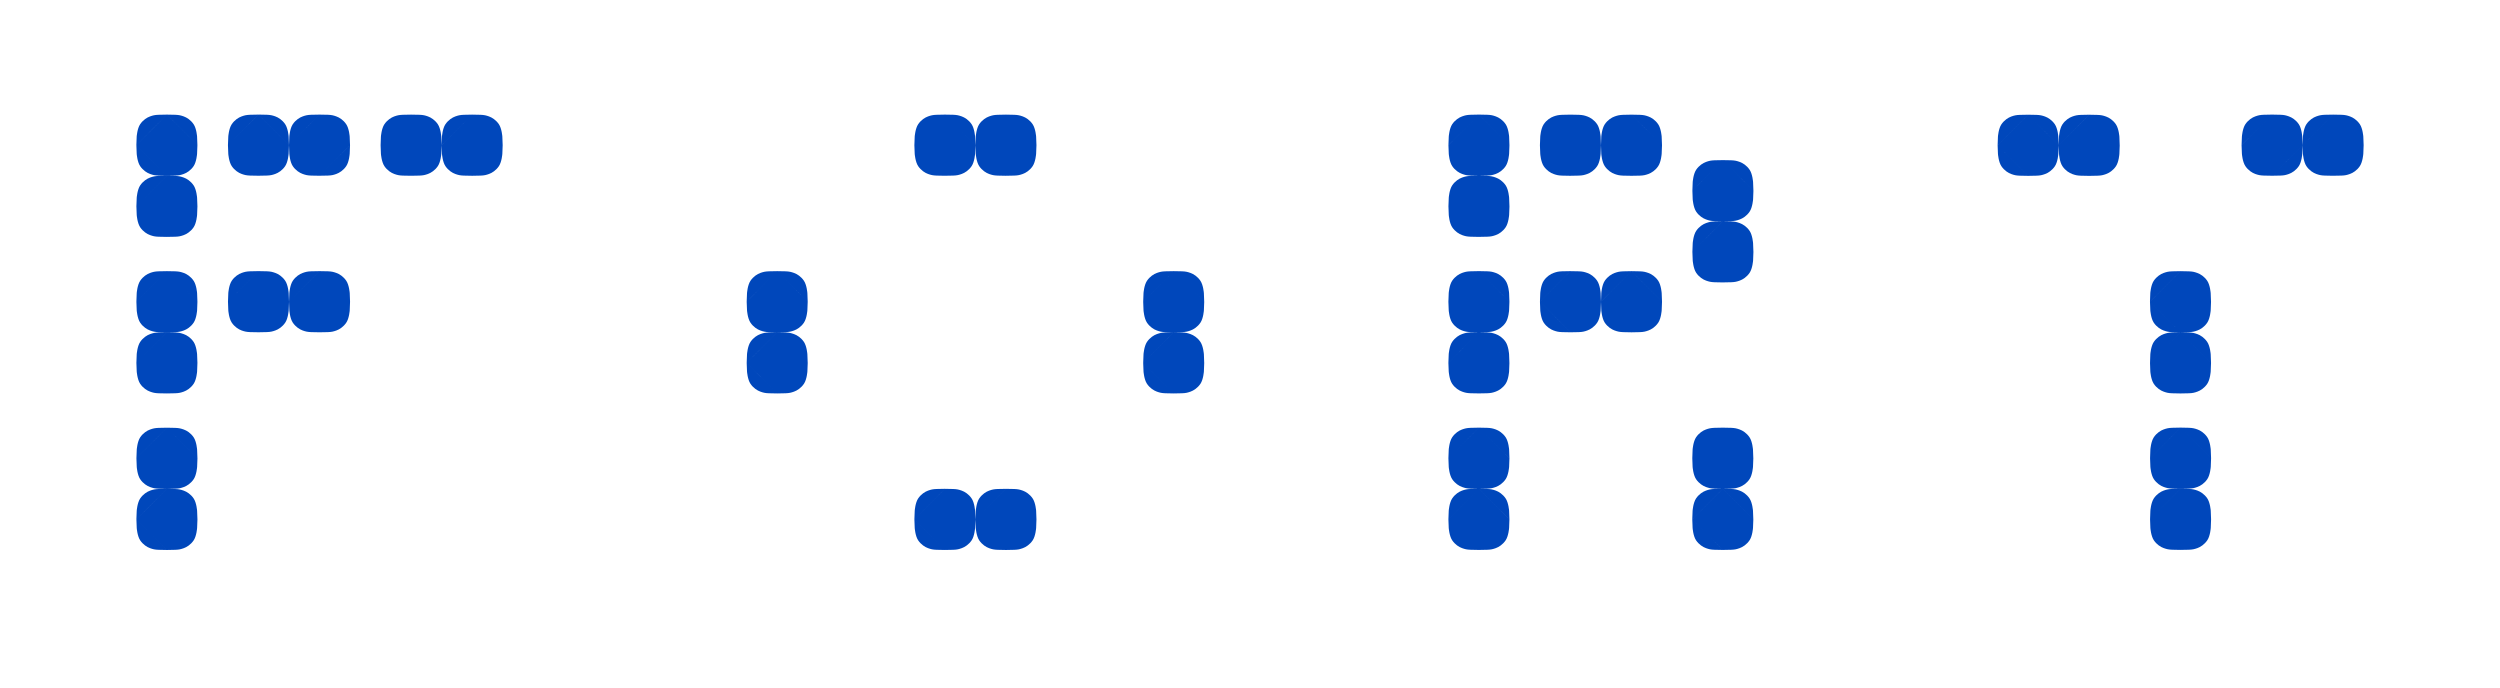
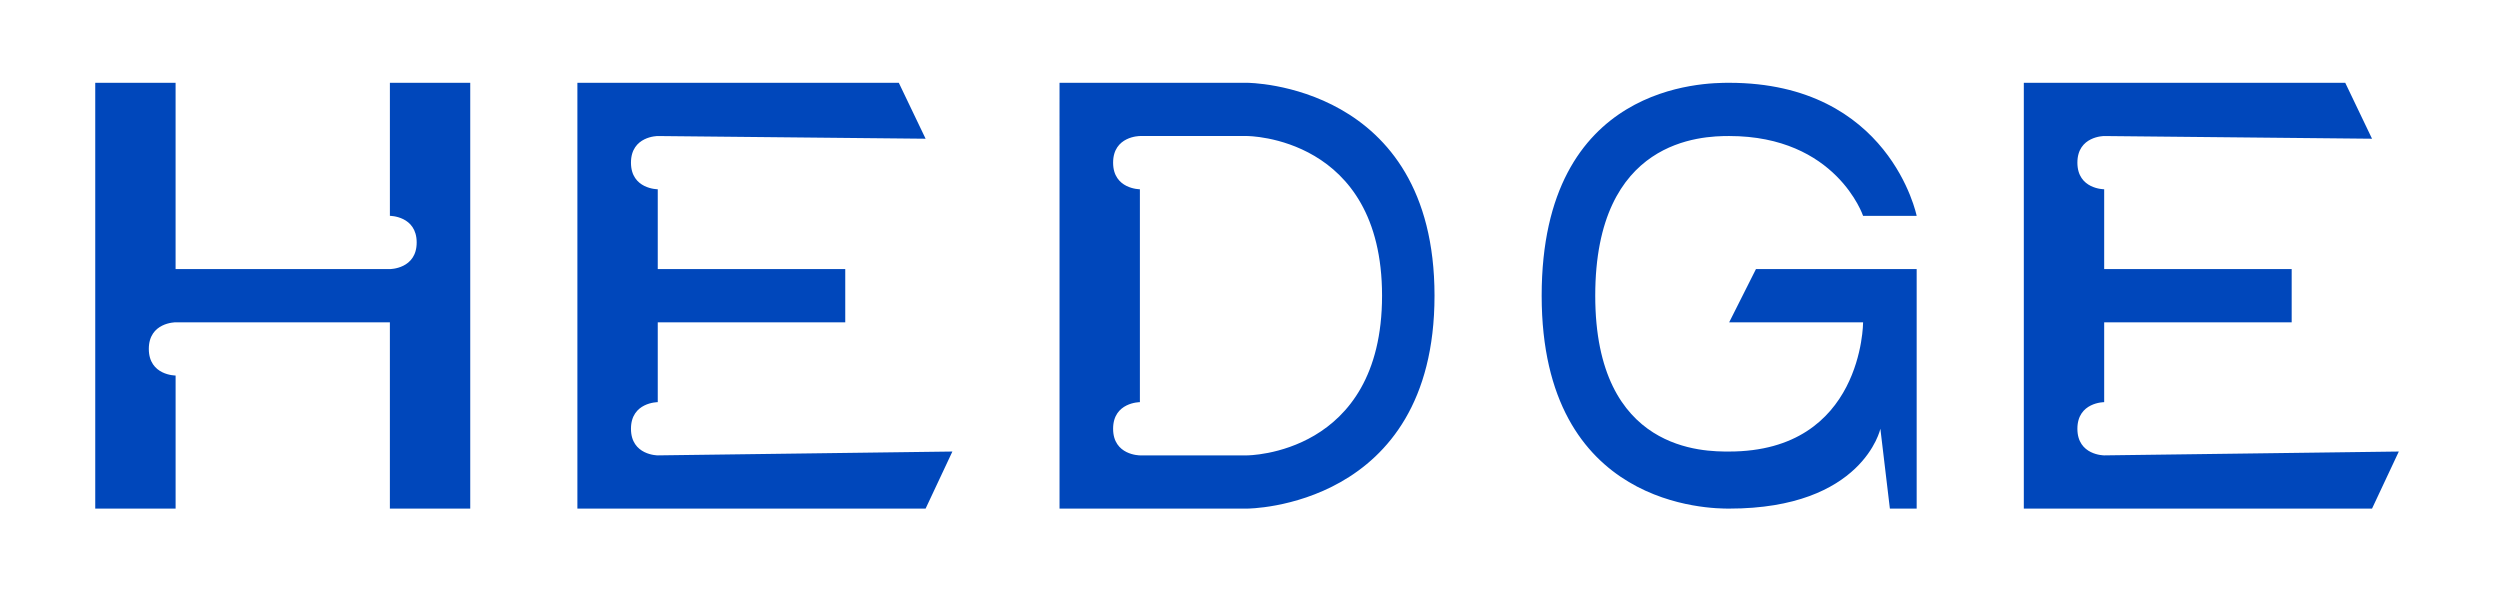
- <svg xmlns="http://www.w3.org/2000/svg" width="160" height="44" viewBox="0 0 160 44" fill="none">
-   <path d="M12.634 9.292L12.613 8.741C12.613 8.741 12.579 8.231 12.393 7.954C12.208 7.677 11.949 7.518 11.76 7.451C11.571 7.384 11.459 7.356 11.213 7.346C10.967 7.337 10.681 7.335 10.681 7.335L12.634 9.292ZM10.681 11.249C10.681 11.249 10.395 11.247 10.15 11.238C9.904 11.229 9.792 11.2 9.603 11.133C9.413 11.066 9.154 10.907 8.968 10.63C8.783 10.353 8.749 9.843 8.749 9.843L8.728 9.292L10.681 7.335C10.681 7.335 10.395 7.337 10.149 7.346C9.903 7.355 9.791 7.384 9.602 7.451C9.412 7.518 9.153 7.677 8.968 7.954C8.782 8.231 8.748 8.741 8.748 8.741L8.727 9.292L10.681 11.249ZM10.681 11.249C10.681 11.249 10.967 11.247 11.213 11.238C11.459 11.229 11.571 11.2 11.76 11.133C11.95 11.066 12.208 10.907 12.393 10.63C12.579 10.353 12.613 9.843 12.613 9.843L12.634 9.292L10.681 11.249ZM10.681 7.336L8.729 9.293L10.681 11.249L12.634 9.293L10.681 7.336ZM12.635 13.205L12.614 12.655C12.614 12.655 12.579 12.145 12.394 11.868C12.209 11.591 11.95 11.431 11.761 11.364C11.571 11.297 11.459 11.269 11.214 11.259C10.968 11.249 10.682 11.249 10.682 11.249L12.635 13.205ZM8.729 13.205L8.75 12.655C8.75 12.655 8.785 12.145 8.97 11.868C9.155 11.591 9.415 11.431 9.604 11.364C9.794 11.297 9.906 11.269 10.151 11.259C10.397 11.249 10.683 11.249 10.683 11.249L8.729 13.205L8.75 13.756C8.75 13.756 8.785 14.266 8.97 14.543C9.155 14.82 9.415 14.98 9.604 15.046C9.794 15.114 9.906 15.142 10.151 15.151C10.397 15.161 10.683 15.162 10.683 15.162L8.729 13.205ZM10.682 15.161C10.682 15.161 10.968 15.16 11.214 15.151C11.459 15.142 11.571 15.113 11.761 15.046C11.95 14.978 12.209 14.819 12.394 14.542C12.579 14.265 12.614 13.755 12.614 13.755L12.635 13.205L10.682 15.161ZM10.682 11.249L8.729 13.205L10.682 15.162L12.635 13.205L10.682 11.249Z" fill="#0047BB" />
-   <path d="M12.635 19.31L12.614 18.759C12.614 18.759 12.579 18.249 12.394 17.973C12.209 17.695 11.95 17.536 11.76 17.469C11.571 17.402 11.459 17.374 11.213 17.364C10.967 17.354 10.681 17.354 10.681 17.354L12.635 19.31ZM8.729 19.31L8.75 18.759C8.75 18.759 8.785 18.249 8.97 17.973C9.155 17.695 9.415 17.536 9.603 17.469C9.793 17.402 9.905 17.374 10.15 17.364C10.396 17.355 10.682 17.354 10.682 17.354L8.729 19.31L8.75 19.861C8.75 19.861 8.785 20.371 8.97 20.648C9.155 20.925 9.415 21.085 9.603 21.151C9.793 21.218 9.905 21.247 10.15 21.256C10.396 21.265 10.682 21.267 10.682 21.267L8.729 19.31ZM10.682 21.267C10.682 21.267 10.968 21.265 11.214 21.256C11.459 21.247 11.571 21.218 11.761 21.151C11.95 21.084 12.209 20.925 12.395 20.648C12.58 20.371 12.615 19.861 12.615 19.861L12.635 19.31L10.682 21.267ZM10.682 17.354L8.729 19.311L10.682 21.268L12.635 19.311L10.682 17.354ZM12.635 23.224L12.614 22.673C12.614 22.673 12.579 22.163 12.394 21.886C12.209 21.609 11.95 21.449 11.76 21.383C11.571 21.315 11.459 21.287 11.213 21.277C10.967 21.268 10.681 21.267 10.681 21.267L12.635 23.224ZM8.729 23.224L8.75 22.673C8.75 22.673 8.785 22.163 8.97 21.886C9.155 21.609 9.415 21.449 9.604 21.383C9.794 21.315 9.906 21.287 10.151 21.277C10.397 21.268 10.683 21.267 10.683 21.267L8.729 23.224L8.75 23.774C8.75 23.774 8.785 24.284 8.97 24.561C9.155 24.838 9.415 24.998 9.604 25.064C9.794 25.132 9.906 25.16 10.151 25.17C10.397 25.179 10.683 25.18 10.683 25.18L8.729 23.224ZM10.682 25.18C10.682 25.18 10.968 25.178 11.214 25.169C11.459 25.16 11.571 25.131 11.761 25.064C11.95 24.996 12.209 24.837 12.395 24.561C12.58 24.284 12.615 23.774 12.615 23.774L12.635 23.223L10.682 25.18ZM10.682 21.267L8.729 23.224L10.682 25.18L12.635 23.224L10.682 21.267Z" fill="#0047BB" />
-   <path d="M12.636 29.33L12.615 28.779C12.615 28.779 12.581 28.269 12.396 27.992C12.211 27.715 11.951 27.555 11.761 27.489C11.572 27.422 11.46 27.393 11.214 27.384C10.969 27.375 10.683 27.373 10.683 27.373L12.636 29.33ZM8.731 29.33L8.752 28.779C8.752 28.779 8.786 28.269 8.971 27.992C9.156 27.715 9.416 27.555 9.606 27.489C9.795 27.422 9.907 27.393 10.153 27.384C10.398 27.374 10.684 27.373 10.684 27.373L8.731 29.33L8.752 29.881C8.752 29.881 8.786 30.391 8.971 30.668C9.156 30.944 9.416 31.104 9.606 31.171C9.795 31.238 9.907 31.266 10.153 31.276C10.398 31.285 10.684 31.286 10.684 31.286L8.731 29.33ZM10.684 31.286C10.684 31.286 10.97 31.285 11.215 31.276C11.461 31.267 11.573 31.238 11.762 31.171C11.952 31.103 12.211 30.944 12.396 30.668C12.582 30.391 12.616 29.881 12.616 29.881L12.637 29.33L10.684 31.286ZM10.684 27.374L8.731 29.331L10.684 31.287L12.636 29.331L10.684 27.374ZM12.636 33.243L12.615 32.692C12.615 32.692 12.581 32.182 12.396 31.905C12.211 31.628 11.951 31.469 11.762 31.402C11.573 31.335 11.461 31.307 11.215 31.297C10.97 31.287 10.684 31.286 10.684 31.286L12.636 33.243ZM10.684 35.199C10.684 35.199 10.397 35.198 10.152 35.188C9.906 35.179 9.794 35.151 9.605 35.083C9.415 35.016 9.156 34.857 8.971 34.58C8.786 34.303 8.751 33.793 8.751 33.793L8.73 33.242L10.683 31.286C10.683 31.286 10.397 31.287 10.151 31.296C9.906 31.305 9.794 31.334 9.604 31.401C9.415 31.469 9.156 31.628 8.97 31.905C8.785 32.181 8.75 32.691 8.75 32.691L8.729 33.242L10.684 35.199ZM10.684 35.199C10.684 35.199 10.97 35.198 11.215 35.188C11.461 35.179 11.573 35.151 11.762 35.083C11.952 35.016 12.211 34.857 12.396 34.58C12.581 34.303 12.615 33.793 12.615 33.793L12.636 33.242L10.684 35.199ZM10.684 31.286L8.731 33.243L10.684 35.2L12.636 33.243L10.684 31.286Z" fill="#0047BB" />
-   <path d="M18.494 9.29L18.473 8.739C18.473 8.739 18.438 8.229 18.253 7.952C18.068 7.675 17.809 7.516 17.62 7.449C17.43 7.382 17.318 7.354 17.073 7.344C16.827 7.334 16.541 7.333 16.541 7.333L18.494 9.29ZM14.589 9.291L14.61 8.74C14.61 8.74 14.645 8.23 14.83 7.953C15.015 7.676 15.274 7.516 15.464 7.45C15.653 7.382 15.765 7.354 16.011 7.345C16.256 7.335 16.543 7.334 16.543 7.334L14.589 9.291L14.61 9.842C14.61 9.842 14.645 10.351 14.83 10.629C15.015 10.905 15.274 11.065 15.464 11.132C15.653 11.199 15.765 11.227 16.011 11.237C16.256 11.247 16.543 11.247 16.543 11.247L14.589 9.291ZM16.541 11.247C16.541 11.247 16.827 11.245 17.073 11.236C17.318 11.227 17.43 11.198 17.62 11.131C17.809 11.063 18.068 10.905 18.253 10.628C18.438 10.351 18.473 9.841 18.473 9.841L18.494 9.29L16.541 11.247ZM16.541 7.334L14.589 9.291L16.541 11.247L18.494 9.291L16.541 7.334ZM22.401 9.291L22.38 8.741C22.38 8.741 22.346 8.231 22.16 7.954C21.976 7.677 21.716 7.517 21.526 7.451C21.337 7.383 21.225 7.355 20.979 7.345C20.734 7.336 20.448 7.335 20.448 7.335L22.401 9.291ZM18.496 9.291L18.517 8.741C18.517 8.741 18.551 8.231 18.736 7.954C18.921 7.677 19.181 7.517 19.37 7.451C19.56 7.383 19.672 7.355 19.918 7.345C20.163 7.336 20.449 7.335 20.449 7.335L18.496 9.291L18.517 9.842C18.517 9.842 18.551 10.352 18.736 10.629C18.921 10.906 19.181 11.066 19.37 11.132C19.56 11.2 19.672 11.228 19.918 11.238C20.163 11.247 20.449 11.248 20.449 11.248L18.496 9.291ZM20.448 11.247C20.448 11.247 20.735 11.246 20.98 11.237C21.226 11.228 21.338 11.199 21.527 11.132C21.717 11.064 21.976 10.905 22.161 10.629C22.347 10.351 22.381 9.842 22.381 9.842L22.402 9.291L20.448 11.247ZM20.448 7.335L18.496 9.291L20.448 11.247L22.401 9.291L20.448 7.335Z" fill="#0047BB" />
-   <path d="M28.264 9.292L28.243 8.742C28.243 8.742 28.208 8.232 28.023 7.955C27.838 7.678 27.579 7.518 27.389 7.451C27.2 7.384 27.088 7.356 26.842 7.346C26.596 7.336 26.31 7.336 26.31 7.336L28.264 9.292ZM24.359 9.292L24.379 8.742C24.379 8.742 24.414 8.232 24.599 7.955C24.784 7.678 25.044 7.518 25.232 7.451C25.422 7.384 25.534 7.356 25.779 7.346C26.025 7.336 26.31 7.336 26.31 7.336L24.359 9.292L24.379 9.843C24.379 9.843 24.414 10.353 24.599 10.63C24.784 10.907 25.044 11.067 25.232 11.133C25.422 11.201 25.534 11.229 25.779 11.239C26.025 11.248 26.311 11.249 26.311 11.249L24.359 9.292ZM26.311 11.249C26.311 11.249 26.597 11.247 26.843 11.238C27.088 11.229 27.2 11.2 27.39 11.133C27.579 11.065 27.838 10.906 28.024 10.629C28.209 10.352 28.244 9.842 28.244 9.842L28.264 9.292L26.311 11.249ZM26.31 7.336L24.359 9.292L26.311 11.249L28.264 9.292L26.31 7.336ZM32.171 9.293L32.15 8.742C32.15 8.742 32.116 8.232 31.931 7.955C31.745 7.678 31.486 7.519 31.297 7.452C31.108 7.385 30.996 7.357 30.75 7.347C30.505 7.337 30.218 7.336 30.218 7.336L32.171 9.293ZM30.218 11.25C30.218 11.25 29.932 11.248 29.687 11.239C29.441 11.23 29.329 11.201 29.14 11.134C28.95 11.067 28.691 10.908 28.506 10.631C28.32 10.354 28.286 9.844 28.286 9.844L28.265 9.293L30.218 7.336C30.218 7.336 29.932 7.338 29.686 7.347C29.441 7.356 29.328 7.385 29.139 7.452C28.949 7.52 28.691 7.678 28.505 7.955C28.319 8.232 28.285 8.742 28.285 8.742L28.265 9.293L30.218 11.25ZM30.218 11.25C30.218 11.25 30.505 11.248 30.75 11.239C30.996 11.23 31.108 11.201 31.297 11.134C31.487 11.067 31.745 10.908 31.931 10.631C32.116 10.354 32.15 9.844 32.15 9.844L32.171 9.293L30.218 11.25ZM30.218 7.336L28.266 9.294L30.218 11.25L32.171 9.293L30.218 7.336Z" fill="#0047BB" />
-   <path d="M18.496 19.309L18.475 18.758C18.475 18.758 18.441 18.248 18.256 17.971C18.07 17.694 17.811 17.534 17.621 17.468C17.432 17.401 17.32 17.372 17.074 17.363C16.829 17.354 16.543 17.352 16.543 17.352L18.496 19.309ZM14.591 19.309L14.611 18.758C14.611 18.758 14.646 18.248 14.831 17.971C15.016 17.694 15.276 17.534 15.465 17.468C15.655 17.401 15.767 17.372 16.012 17.363C16.258 17.353 16.544 17.352 16.544 17.352L14.591 19.309L14.611 19.86C14.611 19.86 14.646 20.37 14.831 20.646C15.016 20.923 15.276 21.083 15.465 21.15C15.655 21.217 15.767 21.245 16.012 21.255C16.258 21.265 16.544 21.265 16.544 21.265L14.591 19.309ZM16.543 21.265C16.543 21.265 16.829 21.263 17.075 21.254C17.32 21.245 17.433 21.216 17.622 21.149C17.812 21.082 18.07 20.923 18.256 20.646C18.442 20.369 18.476 19.859 18.476 19.859L18.497 19.308L16.543 21.265ZM16.543 17.352L14.591 19.309L16.543 21.265L18.496 19.309L16.543 17.352ZM22.403 19.309L22.383 18.759C22.383 18.759 22.348 18.249 22.163 17.972C21.978 17.695 21.718 17.535 21.529 17.469C21.339 17.401 21.227 17.373 20.982 17.363C20.736 17.354 20.45 17.353 20.45 17.353L22.403 19.309ZM18.498 19.309L18.519 18.759C18.519 18.759 18.553 18.249 18.738 17.972C18.924 17.695 19.183 17.535 19.372 17.469C19.561 17.401 19.673 17.373 19.919 17.363C20.165 17.354 20.45 17.353 20.45 17.353L18.498 19.309L18.519 19.86C18.519 19.86 18.553 20.37 18.738 20.647C18.924 20.924 19.183 21.084 19.372 21.151C19.561 21.218 19.673 21.246 19.919 21.256C20.165 21.265 20.451 21.266 20.451 21.266L18.498 19.309ZM20.451 21.266C20.451 21.266 20.737 21.265 20.982 21.256C21.228 21.247 21.34 21.218 21.529 21.151C21.719 21.083 21.978 20.924 22.163 20.647C22.349 20.37 22.383 19.86 22.383 19.86L22.403 19.309L20.451 21.266ZM20.451 17.354L18.498 19.309L20.451 21.266L22.403 19.309L20.451 17.354Z" fill="#0047BB" />
-   <path d="M62.425 9.291L62.405 8.741C62.405 8.741 62.37 8.231 62.185 7.954C62 7.677 61.74 7.517 61.551 7.45C61.361 7.383 61.249 7.355 61.004 7.345C60.758 7.335 60.472 7.335 60.472 7.335L62.425 9.291ZM58.52 9.292L58.541 8.741C58.541 8.741 58.576 8.231 58.761 7.954C58.946 7.677 59.205 7.518 59.394 7.451C59.584 7.384 59.696 7.356 59.941 7.346C60.187 7.337 60.473 7.335 60.473 7.335L58.52 9.292L58.541 9.843C58.541 9.843 58.576 10.353 58.761 10.63C58.946 10.907 59.205 11.066 59.394 11.133C59.584 11.2 59.696 11.228 59.941 11.238C60.187 11.247 60.473 11.249 60.473 11.249L58.52 9.292ZM60.473 11.248C60.473 11.248 60.759 11.247 61.005 11.238C61.25 11.228 61.362 11.2 61.552 11.132C61.741 11.065 62 10.906 62.186 10.629C62.371 10.352 62.406 9.842 62.406 9.842L62.426 9.291L60.473 11.248ZM60.473 7.335L58.52 9.292L60.473 11.249L62.425 9.292L60.473 7.335ZM66.333 9.293L66.312 8.742C66.312 8.742 66.277 8.232 66.092 7.955C65.907 7.678 65.648 7.519 65.459 7.452C65.269 7.385 65.157 7.357 64.912 7.347C64.666 7.337 64.38 7.336 64.38 7.336L66.333 9.293ZM62.428 9.293L62.448 8.742C62.448 8.742 62.483 8.232 62.668 7.955C62.853 7.678 63.113 7.519 63.301 7.452C63.491 7.385 63.603 7.357 63.849 7.347C64.094 7.337 64.38 7.336 64.38 7.336L62.428 9.293L62.448 9.844C62.448 9.844 62.483 10.354 62.668 10.631C62.853 10.908 63.113 11.067 63.301 11.134C63.491 11.201 63.603 11.229 63.849 11.239C64.094 11.249 64.38 11.25 64.38 11.25L62.428 9.293ZM64.38 11.249C64.38 11.249 64.666 11.247 64.912 11.238C65.157 11.229 65.269 11.2 65.459 11.133C65.648 11.066 65.907 10.907 66.092 10.63C66.277 10.353 66.312 9.843 66.312 9.843L66.333 9.292L64.38 11.249ZM64.38 7.336L62.428 9.293L64.38 11.25L66.333 9.293L64.38 7.336Z" fill="#0047BB" />
-   <path d="M51.693 19.31L51.672 18.759C51.672 18.759 51.638 18.249 51.453 17.972C51.268 17.695 51.008 17.536 50.819 17.469C50.63 17.402 50.518 17.374 50.272 17.364C50.027 17.354 49.741 17.354 49.741 17.354L51.693 19.31ZM47.788 19.31L47.809 18.759C47.809 18.759 47.843 18.249 48.029 17.972C48.214 17.695 48.473 17.536 48.662 17.469C48.851 17.402 48.963 17.374 49.209 17.364C49.455 17.354 49.741 17.354 49.741 17.354L47.788 19.31L47.809 19.861C47.809 19.861 47.843 20.371 48.029 20.648C48.214 20.925 48.473 21.085 48.662 21.151C48.851 21.218 48.963 21.247 49.209 21.256C49.455 21.266 49.741 21.267 49.741 21.267L47.788 19.31ZM49.741 21.267C49.741 21.267 50.027 21.265 50.272 21.256C50.518 21.247 50.63 21.218 50.819 21.151C51.009 21.084 51.268 20.925 51.453 20.648C51.638 20.371 51.672 19.861 51.672 19.861L51.693 19.31L49.741 21.267ZM49.741 17.354L47.788 19.311L49.741 21.268L51.693 19.311L49.741 17.354ZM51.693 23.224L51.672 22.673C51.672 22.673 51.638 22.163 51.453 21.886C51.268 21.609 51.008 21.449 50.819 21.383C50.629 21.315 50.517 21.287 50.272 21.277C50.026 21.268 49.74 21.267 49.74 21.267L51.693 23.224ZM49.741 25.18C49.741 25.18 49.455 25.178 49.209 25.169C48.963 25.16 48.851 25.131 48.662 25.064C48.472 24.996 48.214 24.837 48.029 24.561C47.843 24.284 47.809 23.774 47.809 23.774L47.788 23.223L49.741 21.266C49.741 21.266 49.455 21.268 49.209 21.277C48.963 21.286 48.851 21.315 48.662 21.382C48.472 21.449 48.214 21.608 48.029 21.885C47.843 22.162 47.809 22.672 47.809 22.672L47.788 23.223L49.741 25.18ZM49.741 25.18C49.741 25.18 50.027 25.178 50.272 25.169C50.518 25.16 50.63 25.131 50.819 25.064C51.009 24.996 51.268 24.837 51.453 24.561C51.639 24.284 51.673 23.774 51.673 23.774L51.694 23.223L49.741 25.18ZM49.741 21.267L47.788 23.224L49.741 25.18L51.693 23.224L49.741 21.267Z" fill="#0047BB" />
-   <path d="M77.069 19.31L77.048 18.759C77.048 18.759 77.013 18.249 76.828 17.973C76.643 17.695 76.384 17.536 76.194 17.469C76.005 17.402 75.892 17.374 75.647 17.364C75.401 17.354 75.115 17.354 75.115 17.354L77.069 19.31ZM73.164 19.31L73.185 18.759C73.185 18.759 73.22 18.249 73.405 17.973C73.59 17.695 73.849 17.536 74.038 17.469C74.228 17.402 74.34 17.374 74.585 17.364C74.831 17.354 75.117 17.354 75.117 17.354L73.164 19.31L73.185 19.861C73.185 19.861 73.22 20.371 73.405 20.648C73.59 20.925 73.849 21.085 74.038 21.151C74.228 21.218 74.34 21.247 74.585 21.256C74.831 21.266 75.117 21.267 75.117 21.267L73.164 19.31ZM75.117 21.267C75.117 21.267 75.403 21.265 75.648 21.256C75.894 21.247 76.006 21.218 76.196 21.151C76.385 21.084 76.644 20.925 76.83 20.648C77.016 20.371 77.049 19.861 77.049 19.861L77.07 19.31L75.117 21.267ZM75.117 17.354L73.164 19.311L75.117 21.268L77.069 19.311L75.117 17.354ZM77.069 23.224L77.049 22.673C77.049 22.673 77.014 22.163 76.829 21.886C76.644 21.609 76.384 21.449 76.195 21.383C76.005 21.315 75.893 21.287 75.648 21.277C75.402 21.268 75.116 21.267 75.116 21.267L77.069 23.224ZM75.117 25.18C75.117 25.18 74.831 25.178 74.585 25.169C74.34 25.16 74.228 25.131 74.038 25.064C73.849 24.996 73.59 24.837 73.405 24.561C73.22 24.284 73.185 23.774 73.185 23.774L73.164 23.223L75.117 21.266C75.117 21.266 74.831 21.268 74.585 21.277C74.34 21.286 74.228 21.315 74.038 21.382C73.849 21.449 73.59 21.608 73.405 21.885C73.22 22.162 73.185 22.672 73.185 22.672L73.164 23.223L75.117 25.18ZM75.117 25.18C75.117 25.18 75.403 25.178 75.648 25.169C75.894 25.16 76.006 25.131 76.196 25.064C76.385 24.996 76.644 24.837 76.83 24.561C77.015 24.284 77.049 23.774 77.049 23.774L77.07 23.223L75.117 25.18ZM75.117 21.267L73.164 23.224L75.117 25.18L77.069 23.224L75.117 21.267Z" fill="#0047BB" />
-   <path d="M62.426 33.242L62.406 32.691C62.406 32.691 62.371 32.181 62.186 31.904C62.001 31.627 61.741 31.467 61.552 31.401C61.362 31.333 61.25 31.305 61.005 31.296C60.759 31.286 60.473 31.285 60.473 31.285L62.426 33.242ZM60.474 35.198C60.474 35.198 60.188 35.196 59.942 35.187C59.697 35.178 59.584 35.149 59.395 35.082C59.205 35.014 58.947 34.856 58.761 34.579C58.576 34.302 58.542 33.792 58.542 33.792L58.521 33.241L60.474 31.284C60.474 31.284 60.188 31.286 59.942 31.295C59.697 31.304 59.584 31.333 59.395 31.4C59.205 31.467 58.947 31.626 58.761 31.903C58.576 32.18 58.542 32.69 58.542 32.69L58.521 33.241L60.474 35.198ZM60.474 35.198C60.474 35.198 60.76 35.196 61.005 35.187C61.251 35.178 61.363 35.149 61.552 35.082C61.742 35.014 62.001 34.856 62.187 34.579C62.372 34.302 62.406 33.792 62.406 33.792L62.427 33.241L60.474 35.198ZM60.474 31.285L58.521 33.242L60.474 35.198L62.426 33.242L60.474 31.285ZM66.333 33.242L66.313 32.691C66.313 32.691 66.278 32.181 66.093 31.905C65.908 31.628 65.648 31.468 65.46 31.401C65.27 31.334 65.158 31.306 64.912 31.296C64.667 31.286 64.381 31.286 64.381 31.286L66.333 33.242ZM62.428 33.242L62.449 32.691C62.449 32.691 62.484 32.181 62.669 31.905C62.854 31.628 63.113 31.468 63.303 31.401C63.492 31.334 63.605 31.306 63.85 31.296C64.096 31.286 64.382 31.286 64.382 31.286L62.428 33.242L62.449 33.793C62.449 33.793 62.484 34.303 62.669 34.58C62.854 34.857 63.113 35.017 63.303 35.083C63.492 35.151 63.605 35.179 63.85 35.188C64.096 35.198 64.382 35.199 64.382 35.199L62.428 33.242ZM64.381 35.199C64.381 35.199 64.667 35.198 64.912 35.188C65.158 35.179 65.27 35.151 65.46 35.083C65.649 35.016 65.908 34.857 66.093 34.58C66.278 34.303 66.313 33.793 66.313 33.793L66.333 33.242L64.381 35.199ZM64.381 31.286L62.428 33.242L64.381 35.199L66.333 33.242L64.381 31.286Z" fill="#0047BB" />
-   <path d="M96.604 9.291L96.584 8.74C96.584 8.74 96.549 8.23 96.364 7.953C96.179 7.676 95.919 7.516 95.73 7.45C95.541 7.382 95.429 7.354 95.183 7.345C94.938 7.335 94.652 7.334 94.652 7.334L96.604 9.291ZM92.7 9.291L92.721 8.74C92.721 8.74 92.755 8.23 92.94 7.953C93.125 7.676 93.385 7.516 93.574 7.45C93.764 7.382 93.876 7.354 94.121 7.345C94.367 7.335 94.653 7.334 94.653 7.334L92.7 9.291L92.721 9.842C92.721 9.842 92.755 10.351 92.94 10.628C93.125 10.905 93.385 11.065 93.574 11.132C93.764 11.199 93.876 11.227 94.121 11.237C94.367 11.247 94.653 11.247 94.653 11.247L92.7 9.291ZM94.652 11.247C94.652 11.247 94.938 11.246 95.184 11.237C95.43 11.228 95.542 11.199 95.731 11.132C95.921 11.064 96.179 10.905 96.365 10.628C96.55 10.351 96.584 9.842 96.584 9.842L96.605 9.291L94.652 11.247ZM94.652 7.335L92.699 9.291L94.652 11.248L96.604 9.291L94.652 7.335ZM96.605 13.204L96.584 12.653C96.584 12.653 96.55 12.143 96.365 11.866C96.179 11.589 95.92 11.43 95.73 11.363C95.541 11.296 95.429 11.268 95.183 11.258C94.938 11.248 94.652 11.247 94.652 11.247L96.605 13.204ZM92.7 13.204L92.721 12.653C92.721 12.653 92.755 12.143 92.94 11.866C93.125 11.589 93.385 11.43 93.574 11.363C93.763 11.296 93.875 11.268 94.121 11.258C94.366 11.248 94.652 11.247 94.652 11.247L92.7 13.204L92.721 13.755C92.721 13.755 92.755 14.265 92.94 14.542C93.125 14.819 93.385 14.978 93.574 15.045C93.763 15.112 93.875 15.14 94.121 15.15C94.366 15.16 94.652 15.161 94.652 15.161L92.7 13.204ZM94.652 15.16C94.652 15.16 94.938 15.159 95.184 15.149C95.43 15.14 95.542 15.112 95.731 15.044C95.921 14.977 96.179 14.818 96.365 14.541C96.55 14.264 96.585 13.754 96.585 13.754L96.606 13.203L94.652 15.16ZM94.652 11.247L92.7 13.204L94.652 15.161L96.605 13.204L94.652 11.247Z" fill="#0047BB" />
-   <path d="M94.65 17.352C94.65 17.352 94.936 17.354 95.181 17.363C95.427 17.372 95.539 17.401 95.728 17.468C95.918 17.535 96.177 17.694 96.362 17.971C96.548 18.248 96.582 18.758 96.582 18.758L96.603 19.309L94.65 17.352ZM92.697 19.309L92.718 18.758C92.718 18.758 92.752 18.248 92.937 17.971C93.123 17.694 93.382 17.534 93.571 17.468C93.76 17.401 93.872 17.372 94.118 17.363C94.364 17.353 94.65 17.352 94.65 17.352L92.697 19.309L92.718 19.86C92.718 19.86 92.752 20.37 92.937 20.646C93.123 20.923 93.382 21.083 93.571 21.15C93.76 21.217 93.872 21.245 94.118 21.255C94.364 21.265 94.65 21.265 94.65 21.265L92.697 19.309ZM94.65 21.265C94.65 21.265 94.936 21.263 95.181 21.254C95.427 21.245 95.539 21.216 95.728 21.149C95.918 21.082 96.177 20.923 96.362 20.646C96.548 20.369 96.582 19.859 96.582 19.859L96.603 19.308L94.65 21.265ZM94.65 17.352L92.697 19.309L94.65 21.265L96.602 19.309L94.65 17.352ZM96.602 23.221L96.581 22.671C96.581 22.671 96.547 22.161 96.362 21.884C96.177 21.607 95.917 21.447 95.728 21.381C95.538 21.313 95.426 21.285 95.18 21.275C94.935 21.265 94.649 21.265 94.649 21.265L96.602 23.221ZM92.697 23.221L92.718 22.671C92.718 22.671 92.752 22.161 92.937 21.884C93.123 21.607 93.382 21.447 93.571 21.381C93.76 21.313 93.872 21.285 94.118 21.275C94.364 21.265 94.65 21.265 94.65 21.265L92.697 23.221L92.718 23.772C92.718 23.772 92.752 24.282 92.937 24.559C93.123 24.836 93.382 24.996 93.571 25.062C93.76 25.13 93.872 25.158 94.118 25.168C94.364 25.177 94.65 25.178 94.65 25.178L92.697 23.221ZM94.65 25.178C94.65 25.178 94.936 25.177 95.181 25.168C95.427 25.158 95.539 25.13 95.728 25.062C95.918 24.995 96.177 24.836 96.362 24.559C96.548 24.282 96.582 23.772 96.582 23.772L96.603 23.221L94.65 25.178ZM94.65 21.265L92.697 23.222L94.65 25.179L96.602 23.222L94.65 21.265Z" fill="#0047BB" />
-   <path d="M94.651 27.37C94.651 27.37 94.937 27.372 95.183 27.381C95.428 27.39 95.54 27.419 95.73 27.486C95.919 27.553 96.178 27.712 96.364 27.989C96.549 28.266 96.584 28.776 96.584 28.776L96.604 29.327L94.651 27.37ZM92.698 29.327L92.719 28.776C92.719 28.776 92.754 28.266 92.939 27.989C93.124 27.712 93.383 27.552 93.573 27.486C93.763 27.419 93.875 27.391 94.12 27.381C94.366 27.372 94.652 27.37 94.652 27.37L92.698 29.327L92.719 29.878C92.719 29.878 92.754 30.388 92.939 30.665C93.124 30.942 93.383 31.101 93.573 31.168C93.763 31.235 93.875 31.263 94.12 31.273C94.366 31.282 94.652 31.284 94.652 31.284L92.698 29.327ZM94.651 31.283C94.651 31.283 94.937 31.281 95.183 31.272C95.428 31.263 95.54 31.234 95.73 31.167C95.919 31.1 96.178 30.941 96.364 30.664C96.549 30.387 96.584 29.877 96.584 29.877L96.604 29.326L94.651 31.283ZM94.651 27.37L92.698 29.327L94.651 31.284L96.603 29.327L94.651 27.37ZM96.603 33.239L96.583 32.689C96.583 32.689 96.548 32.179 96.363 31.902C96.178 31.625 95.918 31.465 95.73 31.398C95.54 31.331 95.428 31.303 95.183 31.293C94.937 31.284 94.651 31.283 94.651 31.283L96.603 33.239ZM92.698 33.239L92.719 32.689C92.719 32.689 92.754 32.179 92.939 31.902C93.124 31.625 93.383 31.465 93.573 31.398C93.763 31.331 93.875 31.303 94.12 31.293C94.366 31.284 94.652 31.283 94.652 31.283L92.698 33.239L92.719 33.79C92.719 33.79 92.754 34.3 92.939 34.577C93.124 34.854 93.383 35.014 93.573 35.08C93.763 35.148 93.875 35.176 94.12 35.185C94.366 35.195 94.652 35.196 94.652 35.196L92.698 33.239ZM94.651 35.196C94.651 35.196 94.937 35.195 95.183 35.185C95.428 35.176 95.54 35.148 95.73 35.08C95.919 35.013 96.178 34.854 96.363 34.577C96.548 34.3 96.583 33.79 96.583 33.79L96.603 33.239L94.651 35.196ZM94.651 31.284L92.698 33.24L94.651 35.197L96.603 33.24L94.651 31.284Z" fill="#0047BB" />
-   <path d="M102.46 9.294L102.44 8.743C102.44 8.743 102.405 8.233 102.22 7.956C102.035 7.679 101.775 7.52 101.586 7.453C101.396 7.386 101.284 7.358 101.039 7.348C100.793 7.338 100.507 7.337 100.507 7.337L102.46 9.294ZM98.555 9.294L98.576 8.743C98.576 8.743 98.611 8.233 98.796 7.956C98.981 7.679 99.24 7.52 99.429 7.453C99.619 7.386 99.731 7.358 99.976 7.348C100.222 7.338 100.508 7.337 100.508 7.337L98.555 9.294L98.576 9.845C98.576 9.845 98.611 10.355 98.796 10.632C98.981 10.909 99.24 11.068 99.429 11.135C99.619 11.202 99.731 11.23 99.976 11.24C100.222 11.25 100.508 11.251 100.508 11.251L98.555 9.294ZM100.508 11.25C100.508 11.25 100.794 11.248 101.039 11.239C101.285 11.23 101.397 11.201 101.587 11.134C101.776 11.067 102.035 10.908 102.221 10.631C102.406 10.354 102.44 9.844 102.44 9.844L102.461 9.293L100.508 11.25ZM100.508 7.337L98.555 9.294L100.508 11.251L102.46 9.294L100.508 7.337ZM106.368 9.295L106.347 8.744C106.347 8.744 106.312 8.234 106.127 7.957C105.942 7.68 105.683 7.52 105.494 7.454C105.304 7.386 105.192 7.358 104.947 7.349C104.701 7.339 104.415 7.338 104.415 7.338L106.368 9.295ZM102.463 9.295L102.483 8.744C102.483 8.744 102.518 8.234 102.703 7.957C102.888 7.68 103.148 7.52 103.337 7.454C103.527 7.386 103.639 7.358 103.884 7.349C104.13 7.339 104.416 7.338 104.416 7.338L102.463 9.295L102.483 9.845C102.483 9.845 102.518 10.355 102.703 10.632C102.888 10.909 103.148 11.069 103.337 11.136C103.527 11.203 103.639 11.231 103.884 11.241C104.13 11.251 104.416 11.251 104.416 11.251L102.463 9.295ZM104.415 11.251C104.415 11.251 104.701 11.25 104.947 11.241C105.192 11.232 105.304 11.203 105.494 11.136C105.683 11.068 105.942 10.909 106.127 10.632C106.312 10.355 106.347 9.845 106.347 9.845L106.368 9.295L104.415 11.251ZM104.415 7.339L102.463 9.295L104.415 11.252L106.368 9.295L104.415 7.339Z" fill="#0047BB" />
-   <path d="M102.462 19.31L102.441 18.759C102.441 18.759 102.407 18.249 102.221 17.973C102.036 17.695 101.777 17.536 101.587 17.469C101.398 17.402 101.286 17.374 101.04 17.364C100.795 17.354 100.509 17.354 100.509 17.354L102.462 19.31ZM100.509 21.266C100.509 21.266 100.223 21.265 99.978 21.256C99.732 21.247 99.62 21.218 99.43 21.15C99.241 21.083 98.982 20.924 98.797 20.647C98.612 20.37 98.577 19.86 98.577 19.86L98.557 19.309L100.509 17.353C100.509 17.353 100.223 17.354 99.978 17.363C99.732 17.372 99.62 17.401 99.43 17.469C99.241 17.536 98.982 17.695 98.797 17.972C98.612 18.249 98.577 18.759 98.577 18.759L98.557 19.309L100.509 21.266ZM100.509 21.266C100.509 21.266 100.795 21.265 101.041 21.256C101.286 21.247 101.399 21.218 101.588 21.15C101.778 21.083 102.036 20.924 102.222 20.647C102.408 20.37 102.442 19.86 102.442 19.86L102.463 19.309L100.509 21.266ZM100.509 17.354L98.557 19.31L100.509 21.267L102.462 19.31L100.509 17.354ZM106.369 19.311L106.348 18.76C106.348 18.76 106.314 18.25 106.129 17.973C105.944 17.696 105.684 17.537 105.495 17.47C105.306 17.403 105.194 17.375 104.948 17.365C104.703 17.355 104.417 17.354 104.417 17.354L106.369 19.311ZM102.464 19.311L102.485 18.76C102.485 18.76 102.519 18.25 102.704 17.973C102.889 17.696 103.149 17.537 103.339 17.47C103.528 17.403 103.64 17.375 103.886 17.365C104.131 17.355 104.417 17.354 104.417 17.354L102.464 19.311L102.485 19.862C102.485 19.862 102.519 20.372 102.704 20.649C102.889 20.926 103.149 21.085 103.339 21.152C103.528 21.219 103.64 21.247 103.886 21.257C104.131 21.267 104.417 21.268 104.417 21.268L102.464 19.311ZM104.417 21.268C104.417 21.268 104.703 21.266 104.948 21.257C105.194 21.248 105.306 21.219 105.495 21.152C105.685 21.085 105.944 20.926 106.129 20.649C106.314 20.372 106.348 19.862 106.348 19.862L106.369 19.311L104.417 21.268ZM104.417 17.355L102.464 19.312L104.417 21.268L106.369 19.312L104.417 17.355Z" fill="#0047BB" />
-   <path d="M112.218 12.204L112.197 11.654C112.197 11.654 112.163 11.144 111.977 10.867C111.792 10.59 111.533 10.43 111.343 10.364C111.154 10.296 111.042 10.268 110.796 10.258C110.551 10.248 110.265 10.248 110.265 10.248L112.218 12.204ZM108.313 12.204L108.333 11.654C108.333 11.654 108.368 11.144 108.553 10.867C108.738 10.59 108.998 10.43 109.187 10.364C109.376 10.296 109.488 10.268 109.734 10.258C109.979 10.249 110.265 10.248 110.265 10.248L108.313 12.204L108.333 12.755C108.333 12.755 108.368 13.265 108.553 13.542C108.738 13.819 108.998 13.979 109.187 14.045C109.376 14.113 109.488 14.141 109.734 14.151C109.979 14.16 110.265 14.161 110.265 14.161L108.313 12.204ZM110.265 14.161C110.265 14.161 110.551 14.16 110.797 14.151C111.042 14.142 111.155 14.113 111.344 14.045C111.534 13.978 111.792 13.819 111.978 13.542C112.163 13.265 112.198 12.755 112.198 12.755L112.219 12.204L110.265 14.161ZM110.265 10.248L108.313 12.205L110.265 14.162L112.218 12.205L110.265 10.248ZM112.218 16.118L112.197 15.567C112.197 15.567 112.163 15.057 111.977 14.78C111.792 14.503 111.533 14.344 111.343 14.277C111.154 14.21 111.042 14.182 110.796 14.172C110.551 14.163 110.265 14.161 110.265 14.161L112.218 16.118ZM108.313 16.118L108.334 15.567C108.334 15.567 108.369 15.057 108.554 14.78C108.739 14.503 108.998 14.344 109.188 14.277C109.377 14.21 109.49 14.182 109.735 14.172C109.981 14.163 110.267 14.161 110.267 14.161L108.313 16.118L108.334 16.669C108.334 16.669 108.369 17.179 108.554 17.456C108.739 17.733 108.998 17.892 109.188 17.959C109.377 18.026 109.49 18.054 109.735 18.064C109.981 18.073 110.267 18.075 110.267 18.075L108.313 16.118ZM110.265 18.074C110.265 18.074 110.551 18.072 110.797 18.063C111.042 18.054 111.155 18.025 111.344 17.958C111.534 17.891 111.792 17.732 111.978 17.455C112.163 17.178 112.198 16.668 112.198 16.668L112.219 16.117L110.265 18.074ZM110.265 14.161L108.313 16.118L110.265 18.075L112.218 16.118L110.265 14.161Z" fill="#0047BB" />
-   <path d="M112.212 29.327L112.191 28.776C112.191 28.776 112.157 28.266 111.971 27.989C111.786 27.712 111.527 27.552 111.337 27.486C111.148 27.419 111.036 27.391 110.79 27.381C110.545 27.371 110.259 27.37 110.259 27.37L112.212 29.327ZM108.307 29.327L108.327 28.776C108.327 28.776 108.362 28.266 108.547 27.989C108.732 27.712 108.992 27.552 109.181 27.486C109.37 27.419 109.482 27.391 109.728 27.381C109.973 27.371 110.259 27.37 110.259 27.37L108.307 29.327L108.327 29.878C108.327 29.878 108.362 30.388 108.547 30.665C108.732 30.942 108.992 31.101 109.181 31.168C109.37 31.235 109.482 31.263 109.728 31.273C109.973 31.283 110.259 31.284 110.259 31.284L108.307 29.327ZM110.259 31.283C110.259 31.283 110.545 31.281 110.791 31.272C111.036 31.263 111.149 31.234 111.338 31.167C111.528 31.1 111.786 30.941 111.972 30.664C112.157 30.387 112.192 29.877 112.192 29.877L112.213 29.326L110.259 31.283ZM110.259 27.37L108.307 29.327L110.259 31.284L112.212 29.327L110.259 27.37ZM112.212 33.239L112.191 32.689C112.191 32.689 112.157 32.179 111.971 31.902C111.786 31.625 111.527 31.465 111.337 31.398C111.148 31.331 111.036 31.303 110.79 31.293C110.545 31.284 110.259 31.283 110.259 31.283L112.212 33.239ZM110.259 35.196C110.259 35.196 109.973 35.195 109.728 35.185C109.482 35.176 109.37 35.148 109.181 35.08C108.991 35.013 108.732 34.854 108.546 34.577C108.361 34.3 108.327 33.79 108.327 33.79L108.306 33.239L110.259 31.283C110.259 31.283 109.972 31.284 109.727 31.293C109.481 31.302 109.369 31.331 109.18 31.398C108.99 31.466 108.731 31.625 108.546 31.902C108.361 32.179 108.326 32.689 108.326 32.689L108.305 33.239L110.259 35.196ZM110.259 35.196C110.259 35.196 110.545 35.195 110.791 35.185C111.036 35.176 111.149 35.148 111.338 35.08C111.528 35.013 111.786 34.854 111.972 34.577C112.158 34.3 112.192 33.79 112.192 33.79L112.213 33.239L110.259 35.196ZM110.259 31.284L108.307 33.24L110.259 35.197L112.212 33.24L110.259 31.284Z" fill="#0047BB" />
-   <path d="M131.754 9.298L131.733 8.747C131.733 8.747 131.699 8.237 131.514 7.96C131.329 7.684 131.069 7.524 130.88 7.457C130.691 7.39 130.579 7.362 130.333 7.352C130.088 7.342 129.802 7.342 129.802 7.342L131.754 9.298ZM129.802 11.255C129.802 11.255 129.515 11.253 129.27 11.244C129.024 11.235 128.912 11.207 128.723 11.139C128.533 11.072 128.274 10.913 128.089 10.636C127.903 10.359 127.869 9.849 127.869 9.849L127.848 9.298L129.801 7.342C129.801 7.342 129.515 7.343 129.269 7.352C129.024 7.361 128.912 7.39 128.722 7.457C128.533 7.525 128.274 7.684 128.088 7.96C127.902 8.237 127.868 8.747 127.868 8.747L127.848 9.298L129.802 11.255ZM129.802 11.255C129.802 11.255 130.088 11.253 130.334 11.244C130.579 11.235 130.692 11.207 130.881 11.139C131.071 11.072 131.329 10.913 131.514 10.636C131.7 10.359 131.734 9.849 131.734 9.849L131.755 9.298L129.802 11.255ZM129.802 7.342L127.849 9.299L129.802 11.256L131.754 9.299L129.802 7.342ZM135.661 9.3L135.641 8.749C135.641 8.749 135.606 8.239 135.421 7.962C135.236 7.685 134.976 7.525 134.787 7.459C134.597 7.391 134.485 7.363 134.24 7.354C133.994 7.345 133.708 7.343 133.708 7.343L135.661 9.3ZM133.709 11.256C133.709 11.256 133.423 11.254 133.177 11.245C132.932 11.236 132.82 11.207 132.63 11.14C132.441 11.073 132.182 10.914 131.996 10.637C131.81 10.36 131.776 9.85 131.776 9.85L131.756 9.299L133.708 7.342C133.708 7.342 133.422 7.344 133.176 7.353C132.931 7.362 132.819 7.391 132.629 7.458C132.44 7.525 132.181 7.684 131.995 7.961C131.809 8.238 131.775 8.748 131.775 8.748L131.755 9.299L133.709 11.256ZM133.709 11.256C133.709 11.256 133.995 11.254 134.24 11.245C134.486 11.236 134.598 11.207 134.788 11.14C134.977 11.073 135.236 10.914 135.422 10.637C135.608 10.36 135.641 9.85 135.641 9.85L135.662 9.299L133.709 11.256ZM133.709 7.343L131.756 9.3L133.709 11.256L135.661 9.3L133.709 7.343Z" fill="#0047BB" />
-   <path d="M147.366 9.291L147.345 8.74C147.345 8.74 147.31 8.23 147.125 7.953C146.94 7.676 146.68 7.516 146.491 7.45C146.301 7.382 146.189 7.354 145.944 7.345C145.698 7.335 145.412 7.334 145.412 7.334L147.366 9.291ZM143.461 9.291L143.482 8.74C143.482 8.74 143.517 8.23 143.702 7.953C143.887 7.676 144.146 7.516 144.335 7.45C144.524 7.382 144.637 7.354 144.882 7.345C145.128 7.335 145.414 7.334 145.414 7.334L143.461 9.291L143.482 9.842C143.482 9.842 143.517 10.351 143.702 10.628C143.887 10.905 144.146 11.065 144.335 11.132C144.524 11.199 144.637 11.227 144.882 11.237C145.128 11.247 145.414 11.247 145.414 11.247L143.461 9.291ZM145.414 11.247C145.414 11.247 145.7 11.246 145.945 11.237C146.191 11.228 146.303 11.199 146.492 11.132C146.682 11.064 146.941 10.905 147.127 10.628C147.312 10.351 147.346 9.842 147.346 9.842L147.367 9.291L145.414 11.247ZM145.413 7.335L143.46 9.291L145.413 11.248L147.366 9.291L145.413 7.335ZM151.273 9.292L151.252 8.741C151.252 8.741 151.217 8.231 151.032 7.954C150.847 7.678 150.588 7.518 150.399 7.451C150.209 7.384 150.097 7.356 149.852 7.346C149.606 7.336 149.32 7.336 149.32 7.336L151.273 9.292ZM147.368 9.292L147.388 8.741C147.388 8.741 147.423 8.231 147.608 7.954C147.793 7.678 148.053 7.518 148.242 7.451C148.432 7.384 148.544 7.356 148.789 7.346C149.035 7.336 149.321 7.336 149.321 7.336L147.368 9.292L147.388 9.843C147.388 9.843 147.423 10.353 147.608 10.63C147.793 10.907 148.053 11.066 148.242 11.133C148.432 11.2 148.544 11.229 148.789 11.238C149.035 11.248 149.321 11.249 149.321 11.249L147.368 9.292ZM149.32 11.248C149.32 11.248 149.606 11.247 149.852 11.238C150.097 11.229 150.209 11.2 150.399 11.132C150.589 11.065 150.847 10.906 151.032 10.629C151.217 10.352 151.252 9.842 151.252 9.842L151.273 9.291L149.32 11.248ZM149.32 7.336L147.368 9.292L149.32 11.249L151.273 9.292L149.32 7.336Z" fill="#0047BB" />
-   <path d="M141.509 29.324L141.488 28.773C141.488 28.773 141.453 28.263 141.268 27.986C141.083 27.709 140.824 27.549 140.634 27.483C140.445 27.416 140.333 27.388 140.087 27.378C139.842 27.368 139.555 27.367 139.555 27.367L141.509 29.324ZM137.604 29.324L137.624 28.773C137.624 28.773 137.659 28.263 137.844 27.986C138.029 27.709 138.289 27.549 138.477 27.483C138.667 27.416 138.779 27.388 139.025 27.378C139.27 27.368 139.556 27.367 139.556 27.367L137.604 29.324L137.624 29.875C137.624 29.875 137.659 30.385 137.844 30.662C138.029 30.939 138.289 31.098 138.477 31.165C138.667 31.232 138.779 31.26 139.025 31.27C139.27 31.28 139.556 31.281 139.556 31.281L137.604 29.324ZM139.556 31.281C139.556 31.281 139.842 31.279 140.088 31.27C140.333 31.261 140.445 31.232 140.635 31.165C140.824 31.098 141.083 30.939 141.269 30.662C141.455 30.385 141.489 29.875 141.489 29.875L141.509 29.324L139.556 31.281ZM139.556 27.368L137.604 29.325L139.556 31.281L141.509 29.325L139.556 27.368ZM141.509 33.237L141.488 32.686C141.488 32.686 141.453 32.176 141.268 31.899C141.083 31.623 140.824 31.463 140.634 31.396C140.445 31.329 140.333 31.301 140.087 31.291C139.842 31.281 139.555 31.281 139.555 31.281L141.509 33.237ZM137.604 33.237L137.624 32.686C137.624 32.686 137.659 32.176 137.844 31.899C138.029 31.623 138.289 31.463 138.478 31.396C138.668 31.329 138.78 31.301 139.025 31.291C139.271 31.282 139.557 31.281 139.557 31.281L137.604 33.237L137.624 33.788C137.624 33.788 137.659 34.298 137.844 34.575C138.029 34.852 138.289 35.012 138.478 35.078C138.668 35.145 138.78 35.173 139.025 35.183C139.271 35.193 139.557 35.194 139.557 35.194L137.604 33.237ZM139.556 35.193C139.556 35.193 139.842 35.192 140.088 35.183C140.333 35.173 140.445 35.145 140.635 35.078C140.824 35.01 141.083 34.851 141.269 34.574C141.455 34.297 141.489 33.787 141.489 33.787L141.509 33.236L139.556 35.193ZM139.556 31.281L137.604 33.237L139.556 35.193L141.509 33.237L139.556 31.281Z" fill="#0047BB" />
-   <path d="M141.505 19.312L141.484 18.761C141.484 18.761 141.45 18.251 141.265 17.974C141.079 17.697 140.82 17.537 140.63 17.471C140.441 17.403 140.329 17.375 140.083 17.366C139.838 17.357 139.552 17.355 139.552 17.355L141.505 19.312ZM139.552 21.268C139.552 21.268 139.266 21.266 139.021 21.257C138.775 21.248 138.663 21.219 138.474 21.152C138.284 21.084 138.025 20.926 137.84 20.649C137.654 20.372 137.62 19.862 137.62 19.862L137.599 19.311L139.552 17.354C139.552 17.354 139.266 17.356 139.02 17.365C138.775 17.374 138.662 17.403 138.473 17.47C138.283 17.537 138.025 17.696 137.839 17.973C137.654 18.25 137.619 18.76 137.619 18.76L137.598 19.311L139.552 21.268ZM139.552 21.268C139.552 21.268 139.839 21.266 140.084 21.257C140.33 21.248 140.442 21.219 140.631 21.152C140.821 21.084 141.079 20.926 141.265 20.649C141.45 20.372 141.485 19.862 141.485 19.862L141.506 19.311L139.552 21.268ZM139.552 17.355L137.6 19.312L139.552 21.268L141.505 19.312L139.552 17.355ZM141.506 23.224L141.485 22.674C141.485 22.674 141.45 22.163 141.265 21.887C141.08 21.61 140.821 21.45 140.632 21.383C140.442 21.316 140.33 21.288 140.085 21.278C139.839 21.269 139.553 21.268 139.553 21.268L141.506 23.224ZM137.601 23.224L137.621 22.674C137.621 22.674 137.656 22.163 137.841 21.887C138.026 21.61 138.286 21.45 138.475 21.383C138.665 21.316 138.777 21.288 139.022 21.278C139.268 21.268 139.554 21.268 139.554 21.268L137.601 23.224L137.621 23.775C137.621 23.775 137.656 24.285 137.841 24.562C138.026 24.839 138.286 24.999 138.475 25.065C138.665 25.133 138.777 25.161 139.022 25.17C139.268 25.18 139.554 25.181 139.554 25.181L137.601 23.224ZM139.553 25.181C139.553 25.181 139.839 25.18 140.085 25.17C140.33 25.161 140.442 25.133 140.632 25.065C140.821 24.998 141.08 24.839 141.265 24.562C141.45 24.285 141.485 23.775 141.485 23.775L141.506 23.224L139.553 25.181ZM139.553 21.268L137.601 23.225L139.553 25.182L141.506 23.225L139.553 21.268Z" fill="#0047BB" />
+ <svg xmlns="http://www.w3.org/2000/svg" width="186" height="44" viewBox="0 0 186 44" fill="none">
+   <path d="M7.086 6.16H13.064V20.02H29.007C29.007 20.02 31.001 20.019 31.001 18.04C31.001 16.06 29.008 16.059 29.008 16.059V6.16H34.986V37.84H29.007V23.98H13.064C13.064 23.98 11.072 23.979 11.072 25.959C11.072 27.94 13.065 27.939 13.065 27.939V37.84H7.086V6.16ZM42.958 6.16V37.84H68.865L70.858 33.594L48.937 33.88C48.937 33.88 46.944 33.88 46.944 31.9C46.944 29.92 48.937 29.92 48.937 29.92V23.981H62.887V20.021H48.937V14.081C48.937 14.081 46.944 14.081 46.944 12.101C46.944 10.121 48.937 10.121 48.937 10.121L68.865 10.321L66.872 6.161L42.958 6.16ZM78.829 6.16V37.84H84.808V33.88C84.808 33.88 82.815 33.88 82.815 31.9C82.815 29.92 84.808 29.92 84.808 29.92V14.081C84.808 14.081 82.815 14.081 82.815 12.101C82.815 10.121 84.808 10.121 84.808 10.121V6.161L78.829 6.16ZM78.828 10.12H92.778C92.778 10.12 102.825 10.12 102.825 22C102.825 33.88 92.778 33.88 92.778 33.88H78.829V37.84H92.778C92.778 37.84 106.728 37.84 106.728 22C106.728 6.16 92.778 6.16 92.778 6.16H78.829L78.828 10.12ZM142.6 16.06C142.6 16.06 140.608 6.16 128.65 6.16C126.875 6.16 114.7 6.16 114.7 22C114.7 37.84 127.342 37.84 128.65 37.84C138.615 37.84 139.9 31.9 139.9 31.9L140.607 37.84H142.6V20.02H130.643L128.65 23.98H138.614C138.614 23.98 138.614 33.594 128.65 33.594C126.865 33.594 118.686 33.68 118.686 22C118.686 10.321 126.617 10.12 128.65 10.12C136.621 10.12 138.614 16.06 138.614 16.06H142.6ZM150.572 6.16V37.84H176.479L178.472 33.594L156.551 33.88C156.551 33.88 154.558 33.88 154.558 31.9C154.558 29.92 156.551 29.92 156.551 29.92V23.981H170.501V20.021H156.551V14.081C156.551 14.081 154.558 14.081 154.558 12.101C154.558 10.121 156.551 10.121 156.551 10.121L176.479 10.321L174.487 6.161L150.572 6.16Z" fill="#0047BB" />
</svg>
